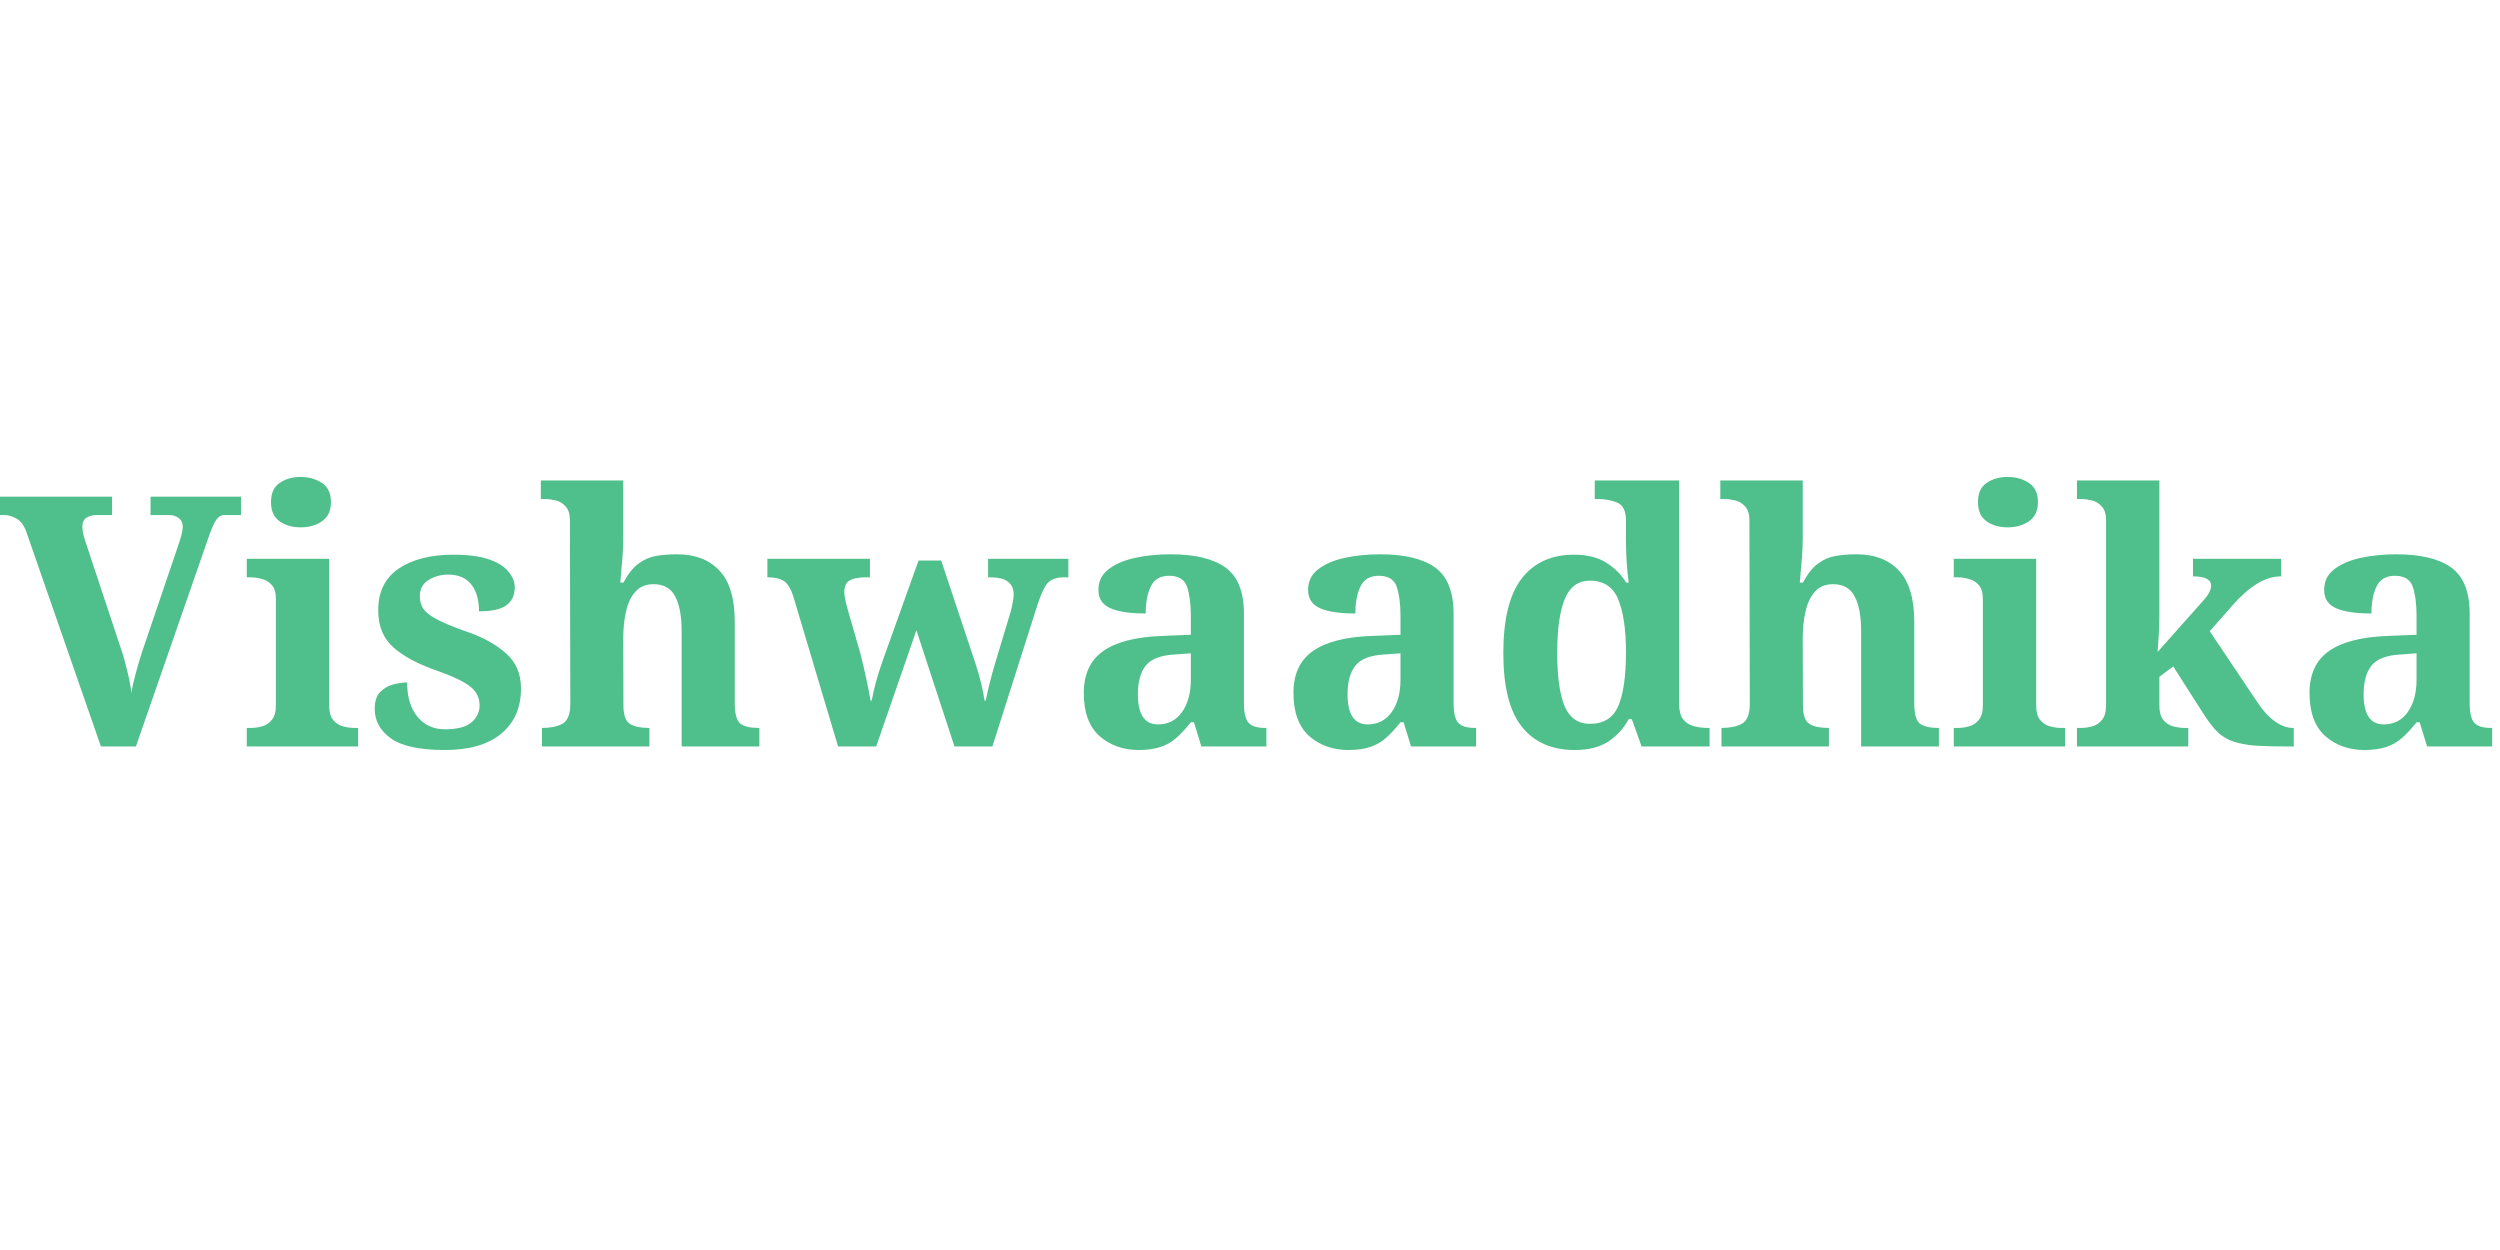
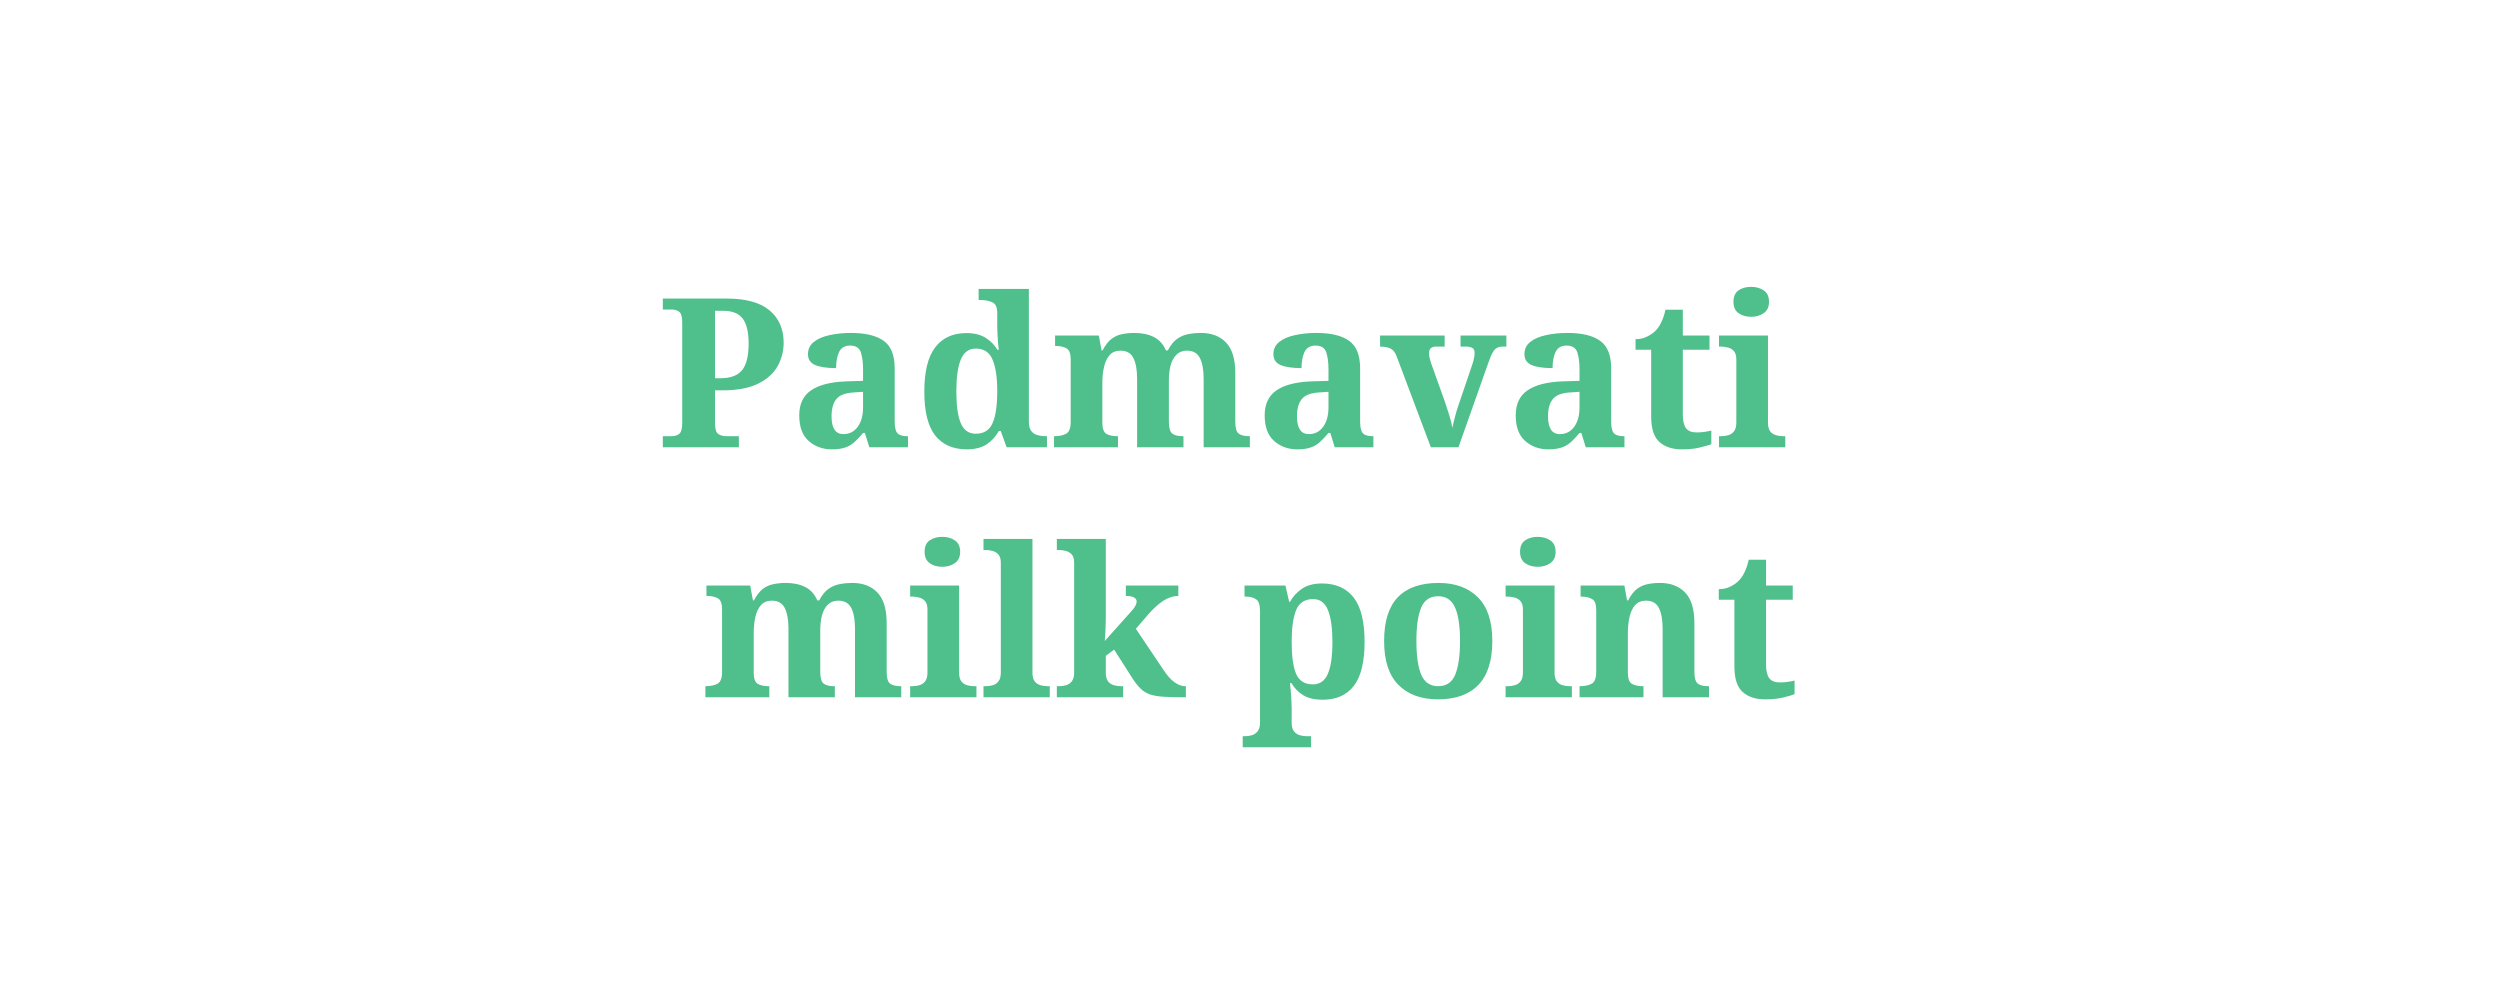
- <svg xmlns="http://www.w3.org/2000/svg" width="200" height="100" viewBox="0 0 200 100">
+ <svg xmlns="http://www.w3.org/2000/svg" width="300" height="120" viewBox="0 0 300 120">
  <style>
    .text {
      font-family: 'Georgia', serif;
-       font-size: 28px;
+       font-size: 25px;
      font-weight: bold;
      fill: #4FBF8B;
    }
  </style>
  <text x="50%" y="50%" class="text" text-anchor="middle" dominant-baseline="middle">
-     Vishwaadhika
+     <tspan x="50%" dy="-15">Padmavati</tspan>
+     <tspan x="50%" dy="30">milk point</tspan>
  </text>
</svg>
